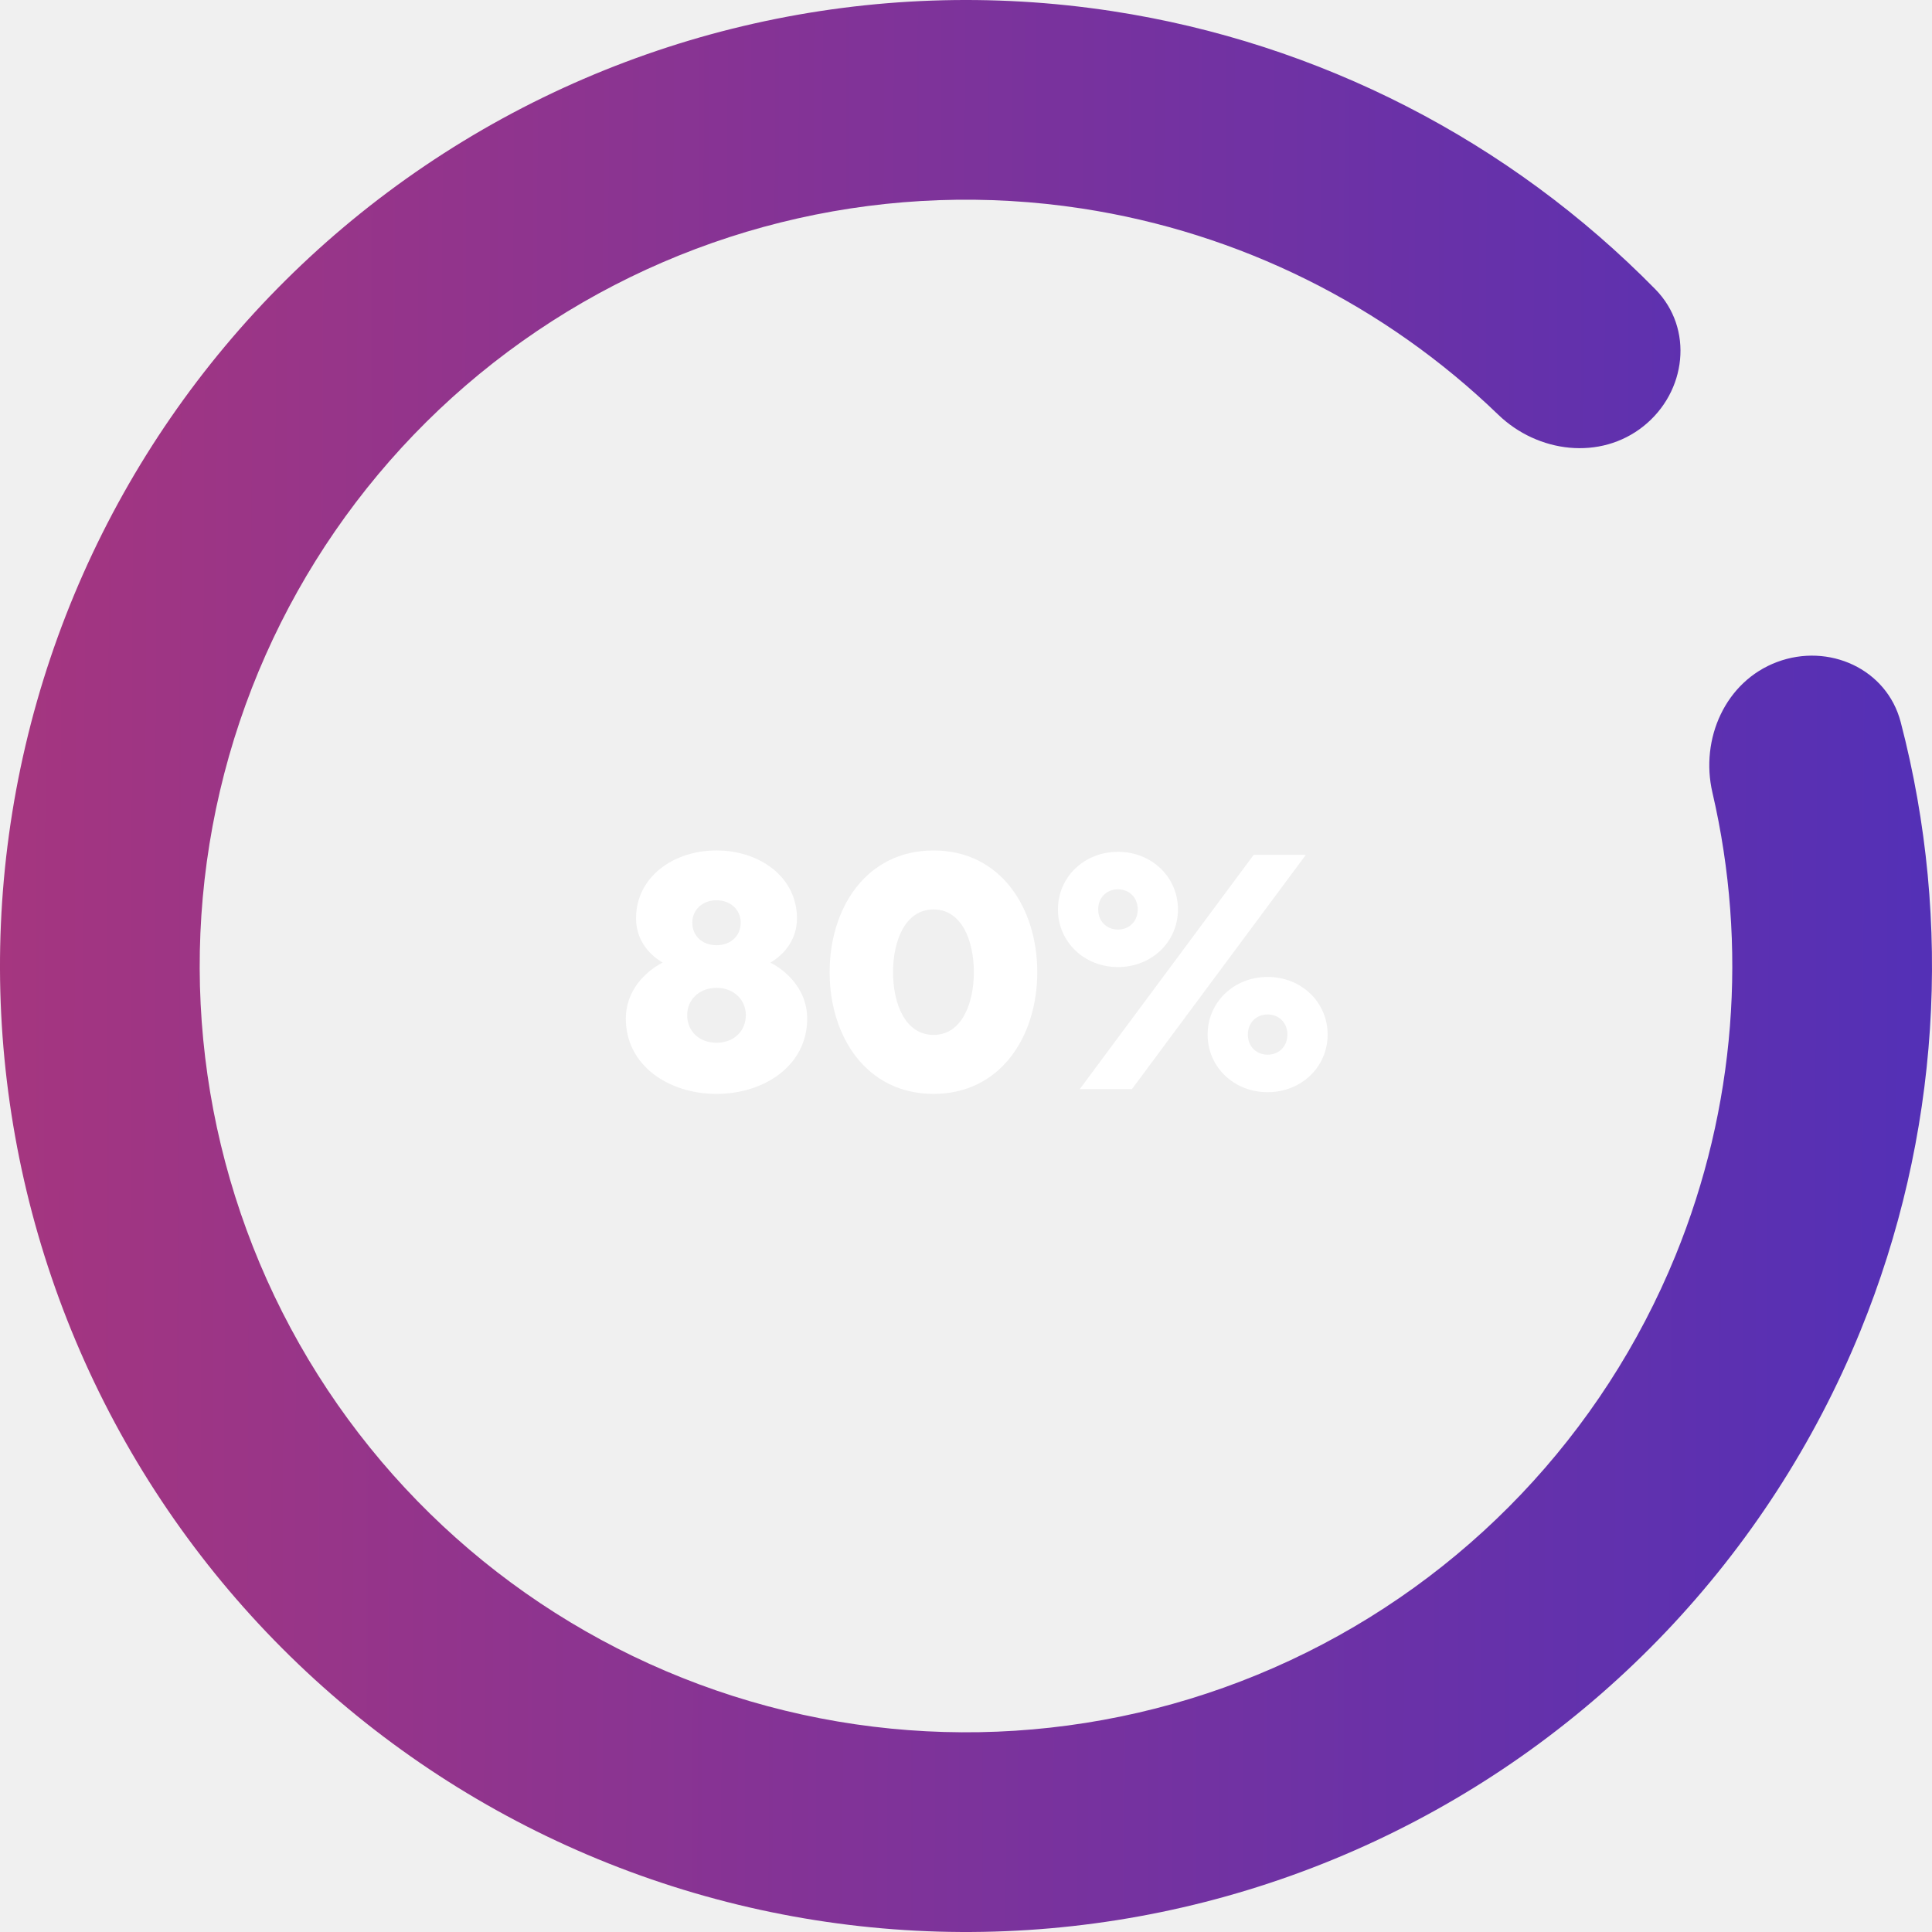
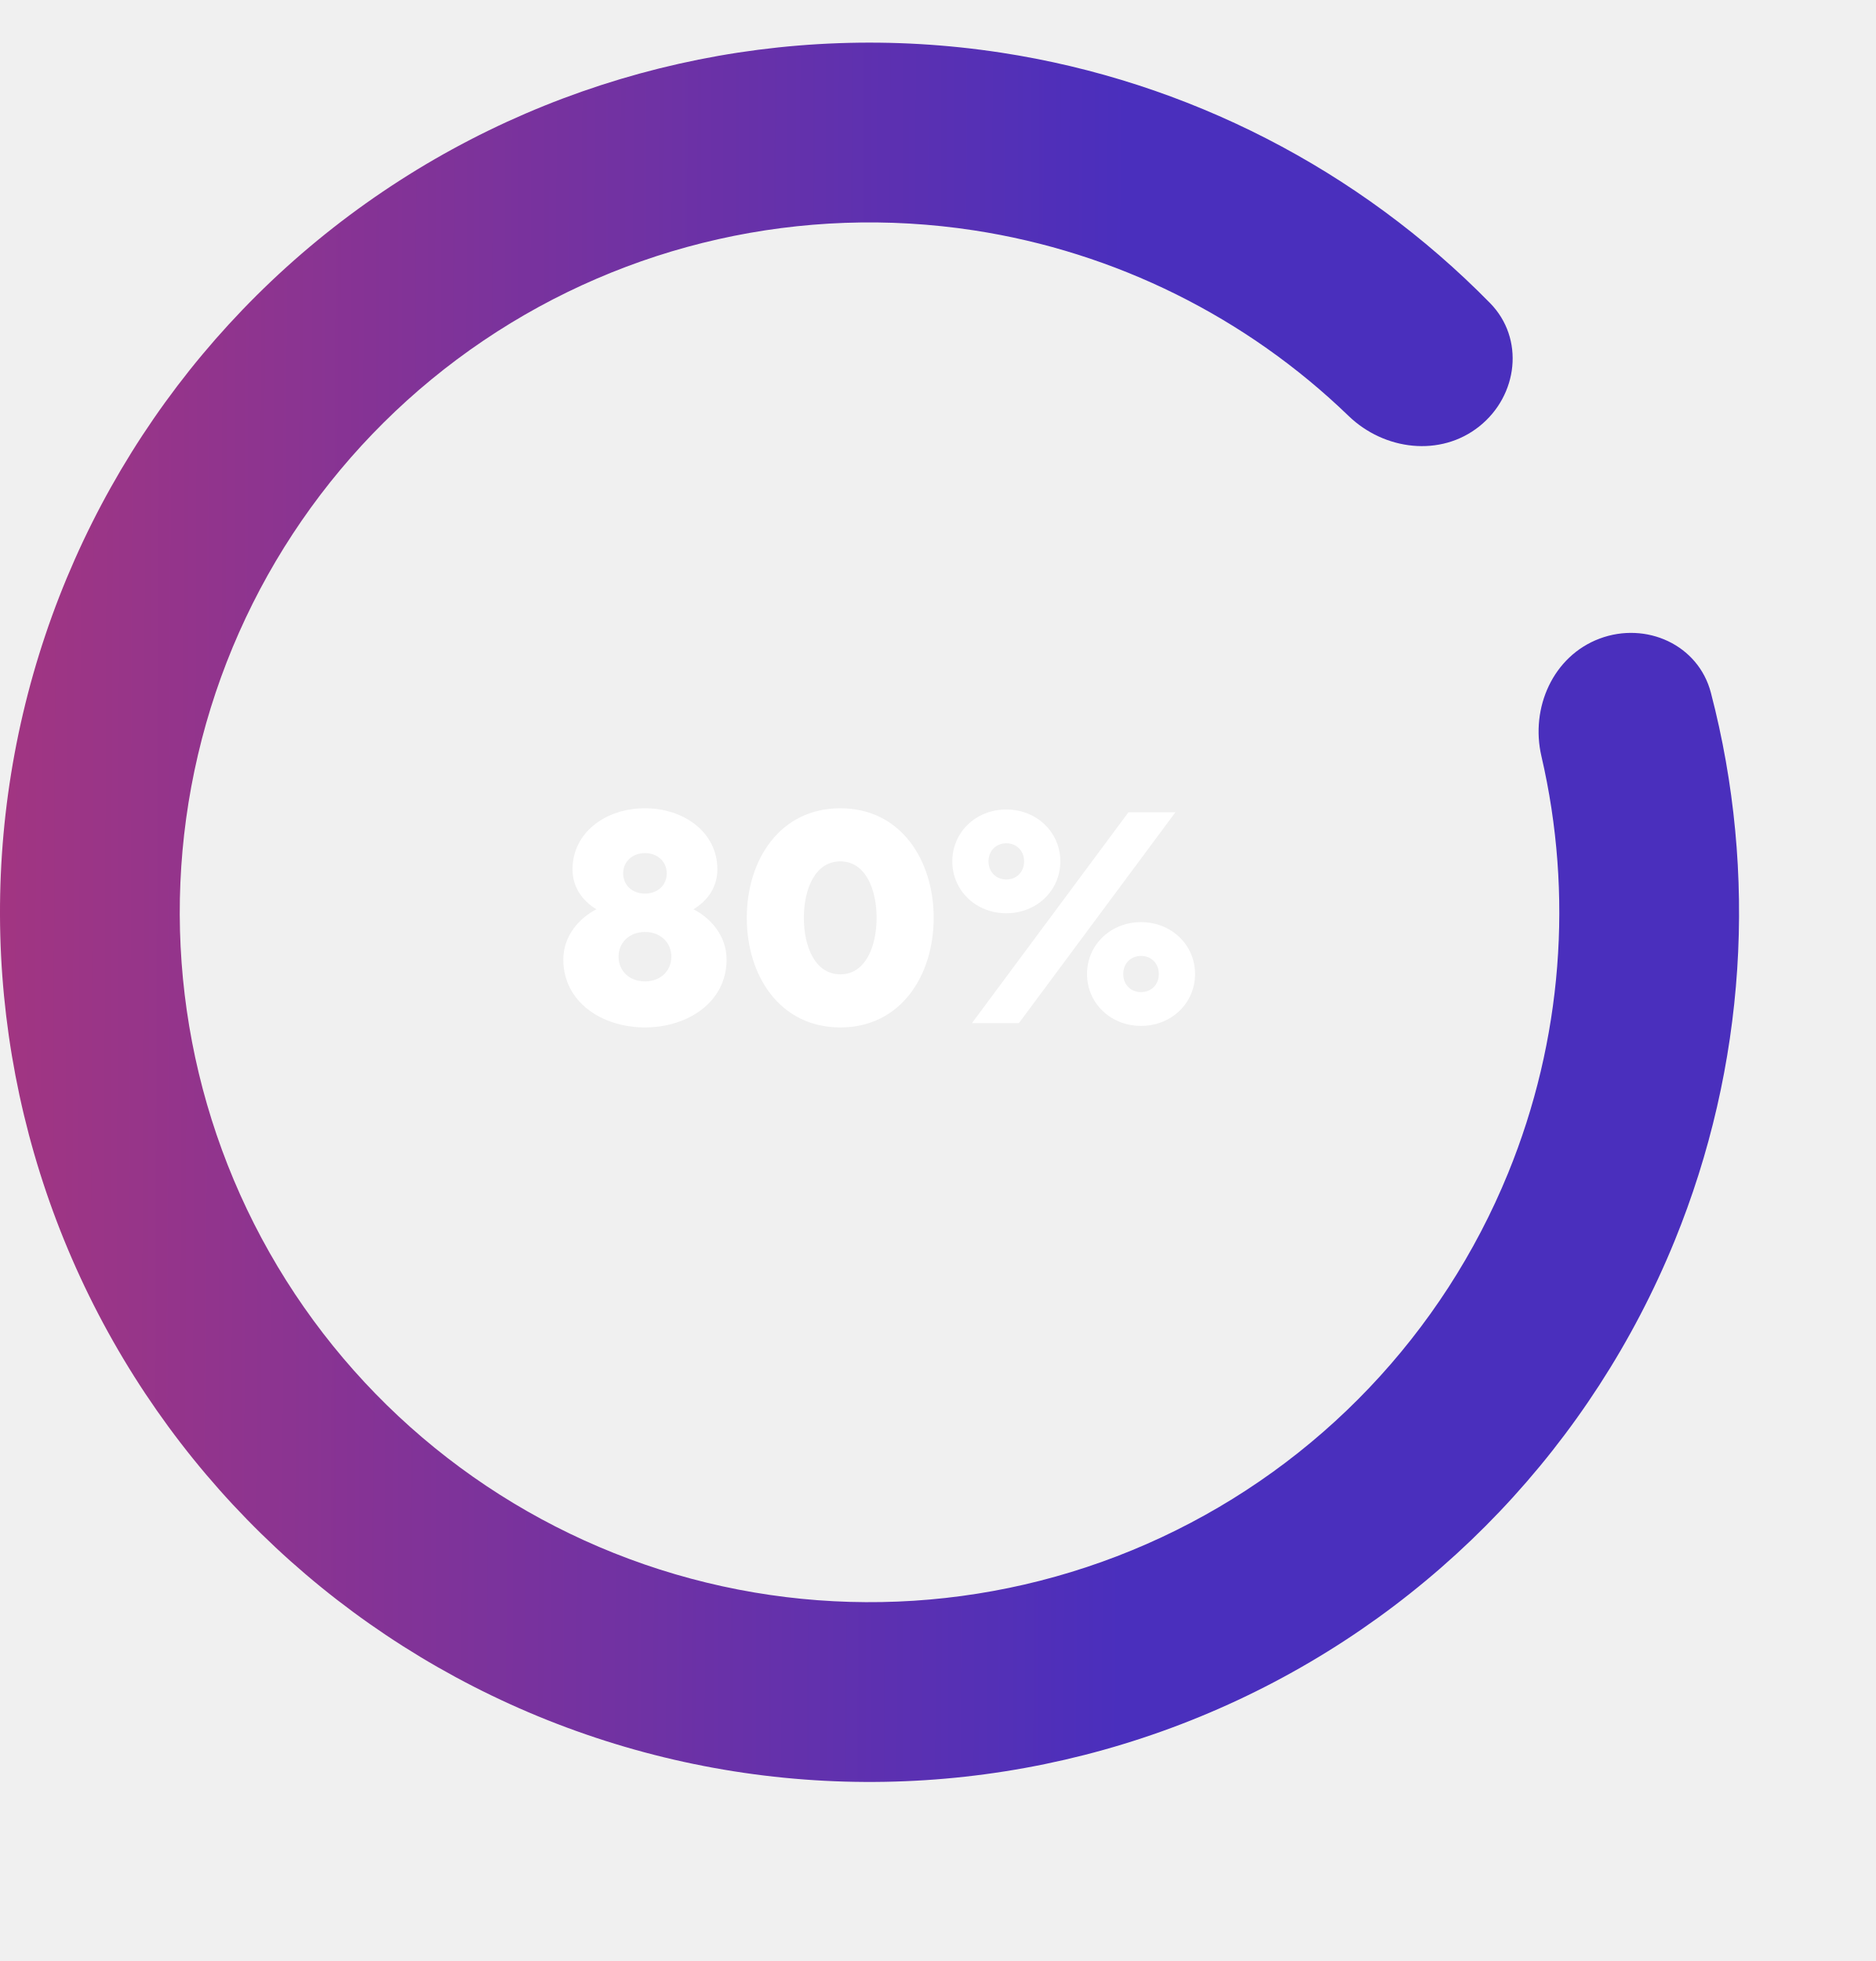
- <svg xmlns="http://www.w3.org/2000/svg" width="204" height="204" viewBox="0 0 204 204" fill="none">
+ <svg xmlns="http://www.w3.org/2000/svg" width="220" height="230" viewBox="0 0 220 220" fill="none">
  <path d="M187.639 69.902C193.092 67.859 199.226 70.614 200.696 76.248C206.238 97.486 204.802 120.051 196.436 140.546C186.737 164.31 168.435 183.543 145.182 194.409C121.928 205.275 95.433 206.975 70.982 199.169C46.531 191.364 25.921 174.628 13.264 152.299C0.607 129.97 -3.166 103.69 2.696 78.702C8.559 53.713 23.627 31.854 44.894 17.484C66.161 3.114 92.064 -2.709 117.435 1.175C139.317 4.524 159.415 14.883 174.791 30.547C178.869 34.702 178.083 41.38 173.529 45.009C168.975 48.637 162.385 47.827 158.195 43.783C146.212 32.215 130.877 24.564 114.244 22.018C94.118 18.937 73.57 23.557 56.699 34.956C39.829 46.355 27.876 63.696 23.225 83.518C18.574 103.34 21.568 124.188 31.608 141.901C41.649 159.614 57.998 172.89 77.394 179.082C96.791 185.274 117.809 183.925 136.255 175.305C154.701 166.686 169.219 151.429 176.914 132.578C183.273 116.999 184.584 99.912 180.815 83.688C179.497 78.016 182.187 71.946 187.639 69.902Z" fill="url(#paint0_linear_16_344)" />
  <path d="M75.656 89.8C71.048 89.8 67.16 92.644 67.16 96.964C67.16 99.016 68.276 100.636 69.968 101.644C68.06 102.616 66.08 104.668 66.08 107.548C66.08 112.552 70.652 115.504 75.656 115.504C80.66 115.504 85.232 112.552 85.232 107.548C85.232 104.668 83.252 102.616 81.344 101.644C83.036 100.636 84.152 99.016 84.152 96.964C84.152 92.644 80.264 89.8 75.656 89.8ZM78.752 107.188C78.752 108.88 77.492 110.104 75.656 110.104C73.82 110.104 72.56 108.88 72.56 107.188C72.56 105.568 73.82 104.308 75.656 104.308C77.492 104.308 78.752 105.568 78.752 107.188ZM75.656 95.056C77.096 95.056 78.212 96.028 78.212 97.432C78.212 98.836 77.132 99.808 75.656 99.808C74.18 99.808 73.1 98.836 73.1 97.432C73.1 96.028 74.216 95.056 75.656 95.056ZM109.525 102.652C109.525 95.848 105.637 89.8 98.581 89.8C91.489 89.8 87.601 95.848 87.601 102.652C87.601 109.456 91.489 115.504 98.581 115.504C105.637 115.504 109.525 109.456 109.525 102.652ZM102.829 102.652C102.829 106 101.533 109.276 98.581 109.276C95.593 109.276 94.297 106 94.297 102.652C94.297 99.304 95.593 96.028 98.581 96.028C101.533 96.028 102.829 99.304 102.829 102.652ZM124.381 96.028C124.381 92.608 121.609 89.944 118.045 89.944C114.481 89.944 111.709 92.608 111.709 96.028C111.709 99.448 114.481 102.112 118.045 102.112C121.609 102.112 124.381 99.448 124.381 96.028ZM120.133 96.028C120.133 97.288 119.233 98.152 118.045 98.152C116.857 98.152 115.957 97.288 115.957 96.028C115.957 94.768 116.857 93.904 118.045 93.904C119.233 93.904 120.133 94.768 120.133 96.028ZM137.881 90.268H132.373L114.013 115H119.521L137.881 90.268ZM127.513 109.24C127.513 112.66 130.285 115.324 133.849 115.324C137.413 115.324 140.185 112.66 140.185 109.24C140.185 105.82 137.413 103.156 133.849 103.156C130.285 103.156 127.513 105.82 127.513 109.24ZM131.761 109.24C131.761 107.98 132.661 107.116 133.849 107.116C135.037 107.116 135.937 107.98 135.937 109.24C135.937 110.5 135.037 111.364 133.849 111.364C132.661 111.364 131.761 110.5 131.761 109.24Z" fill="white" />
  <defs>
    <linearGradient id="paint0_linear_16_344" x1="-12.435" y1="91.215" x2="228.124" y2="92.098" gradientUnits="userSpaceOnUse">
      <stop stop-color="#AA367C" />
-       <stop offset="1" stop-color="#4A2FBD" />
+       <stop offset="0.6" stop-color="#4A2FBD" />
    </linearGradient>
  </defs>
</svg>
